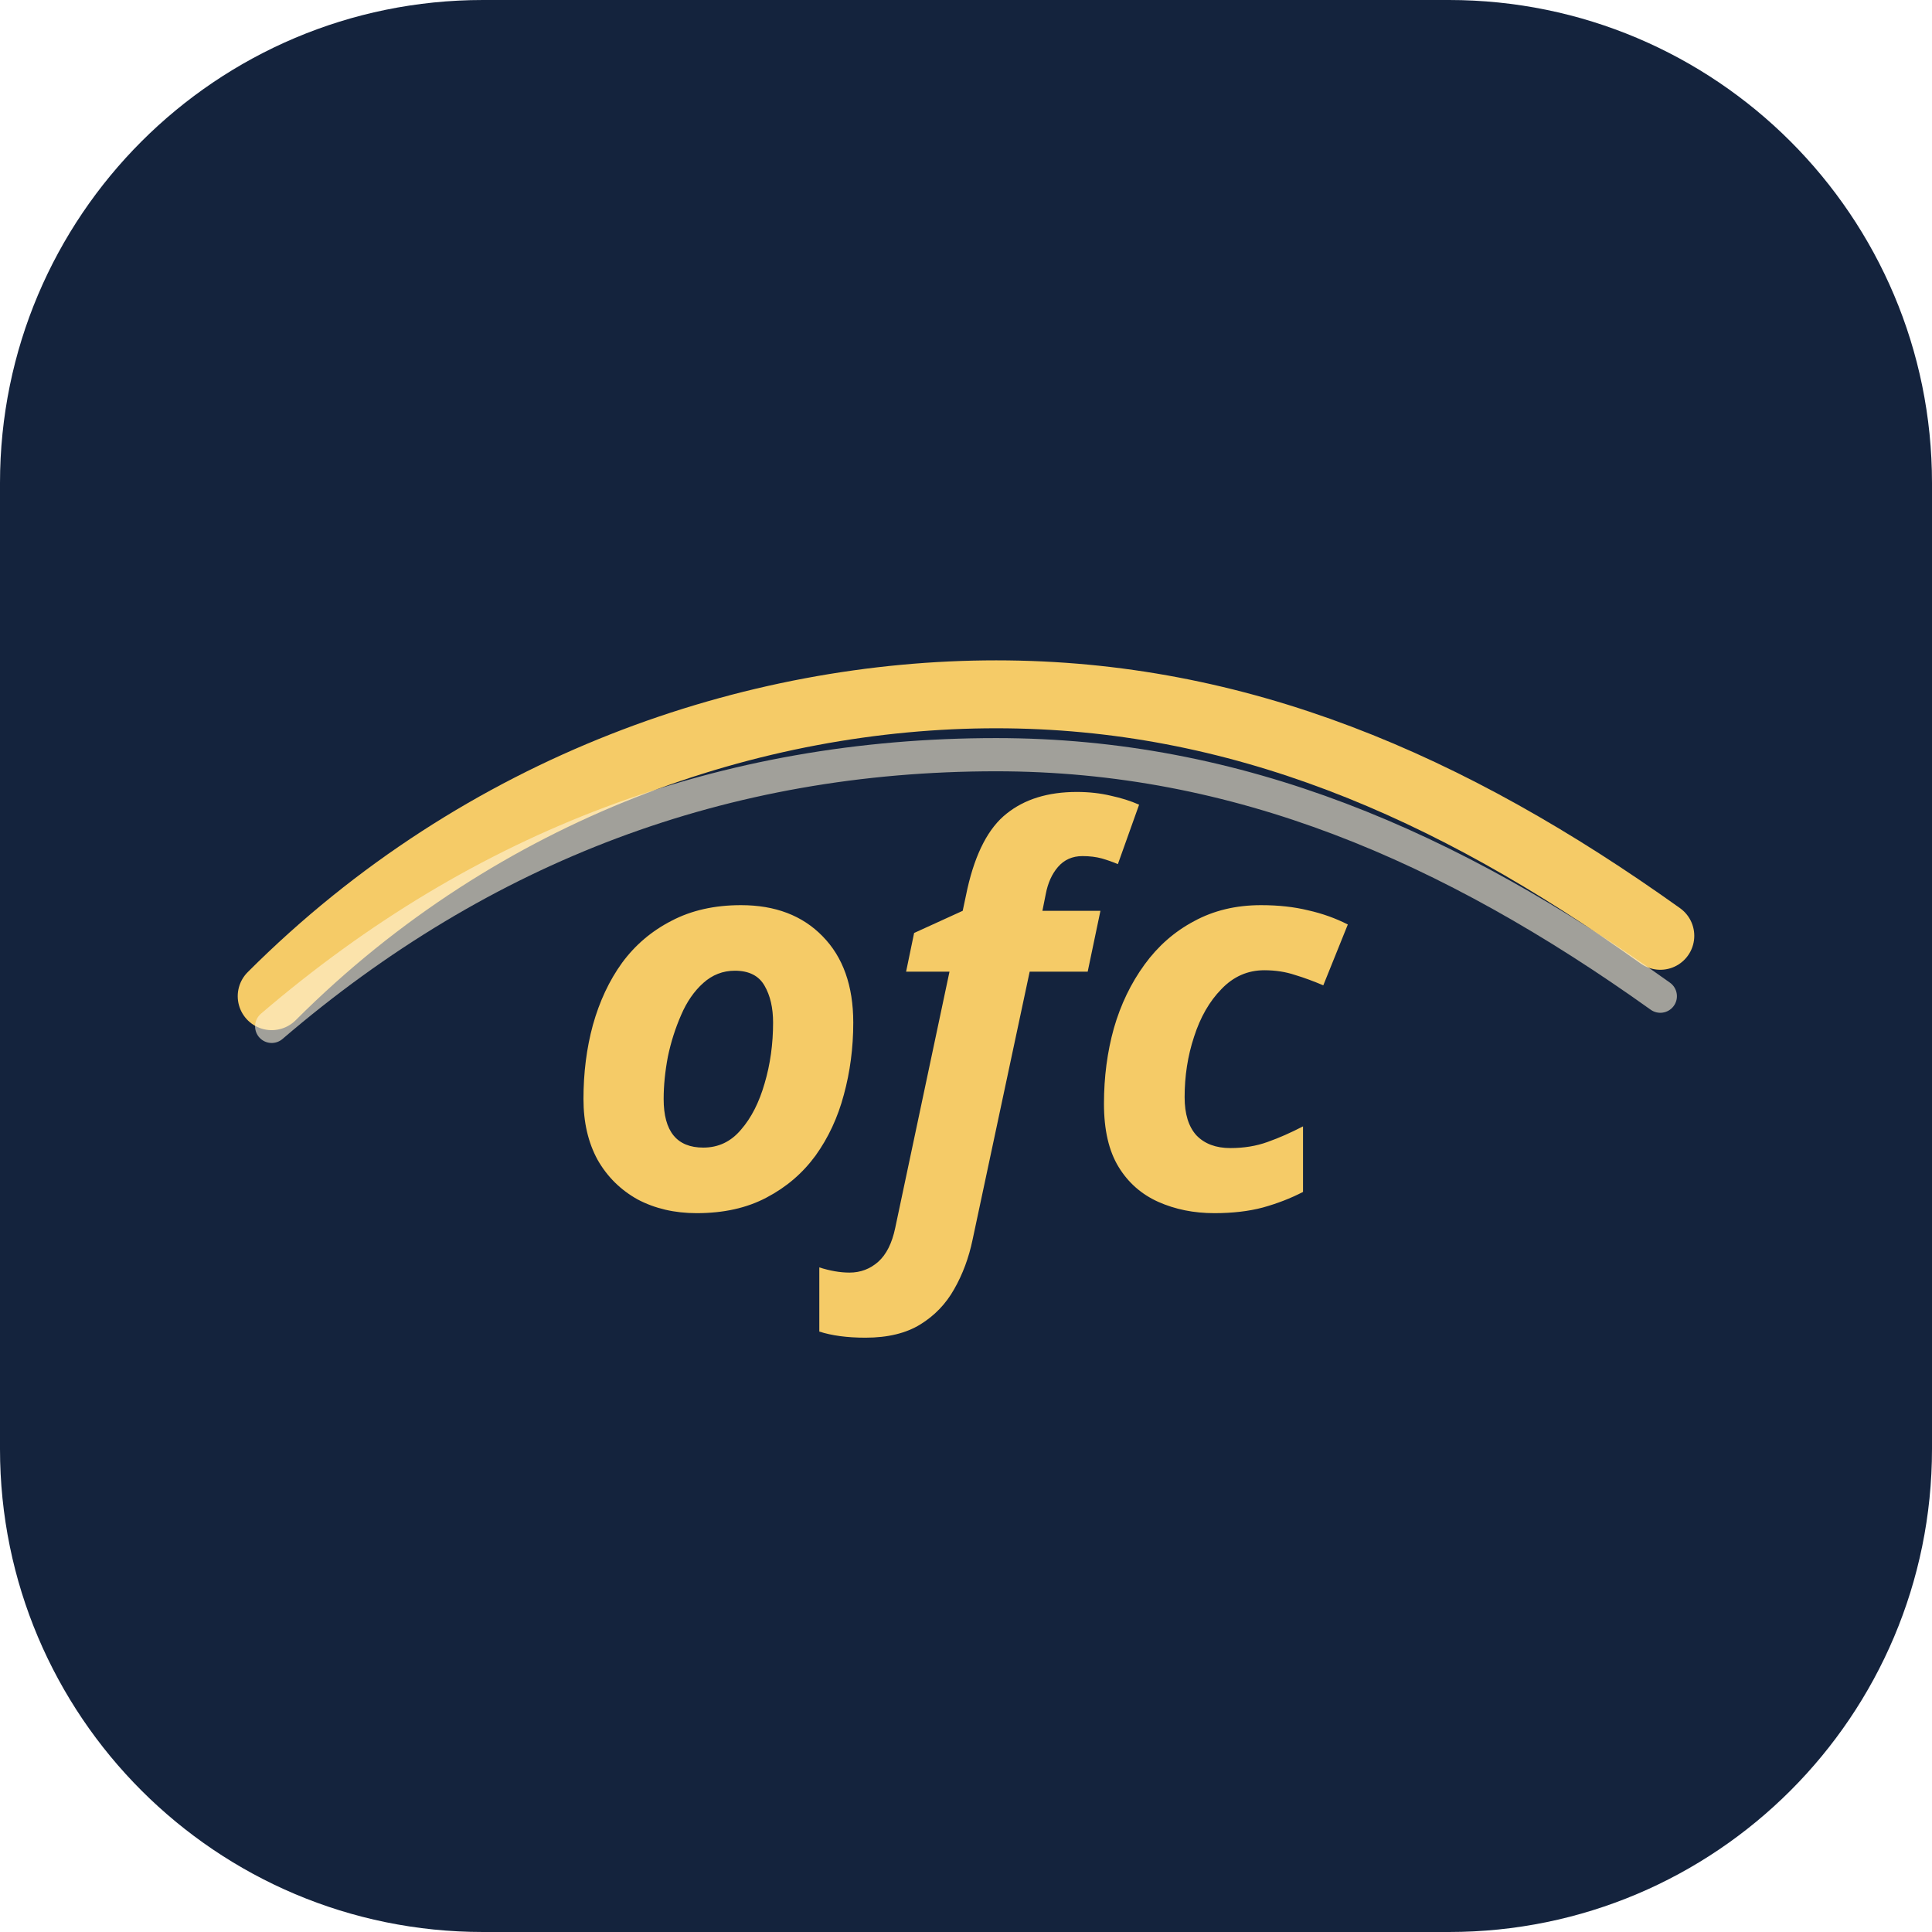
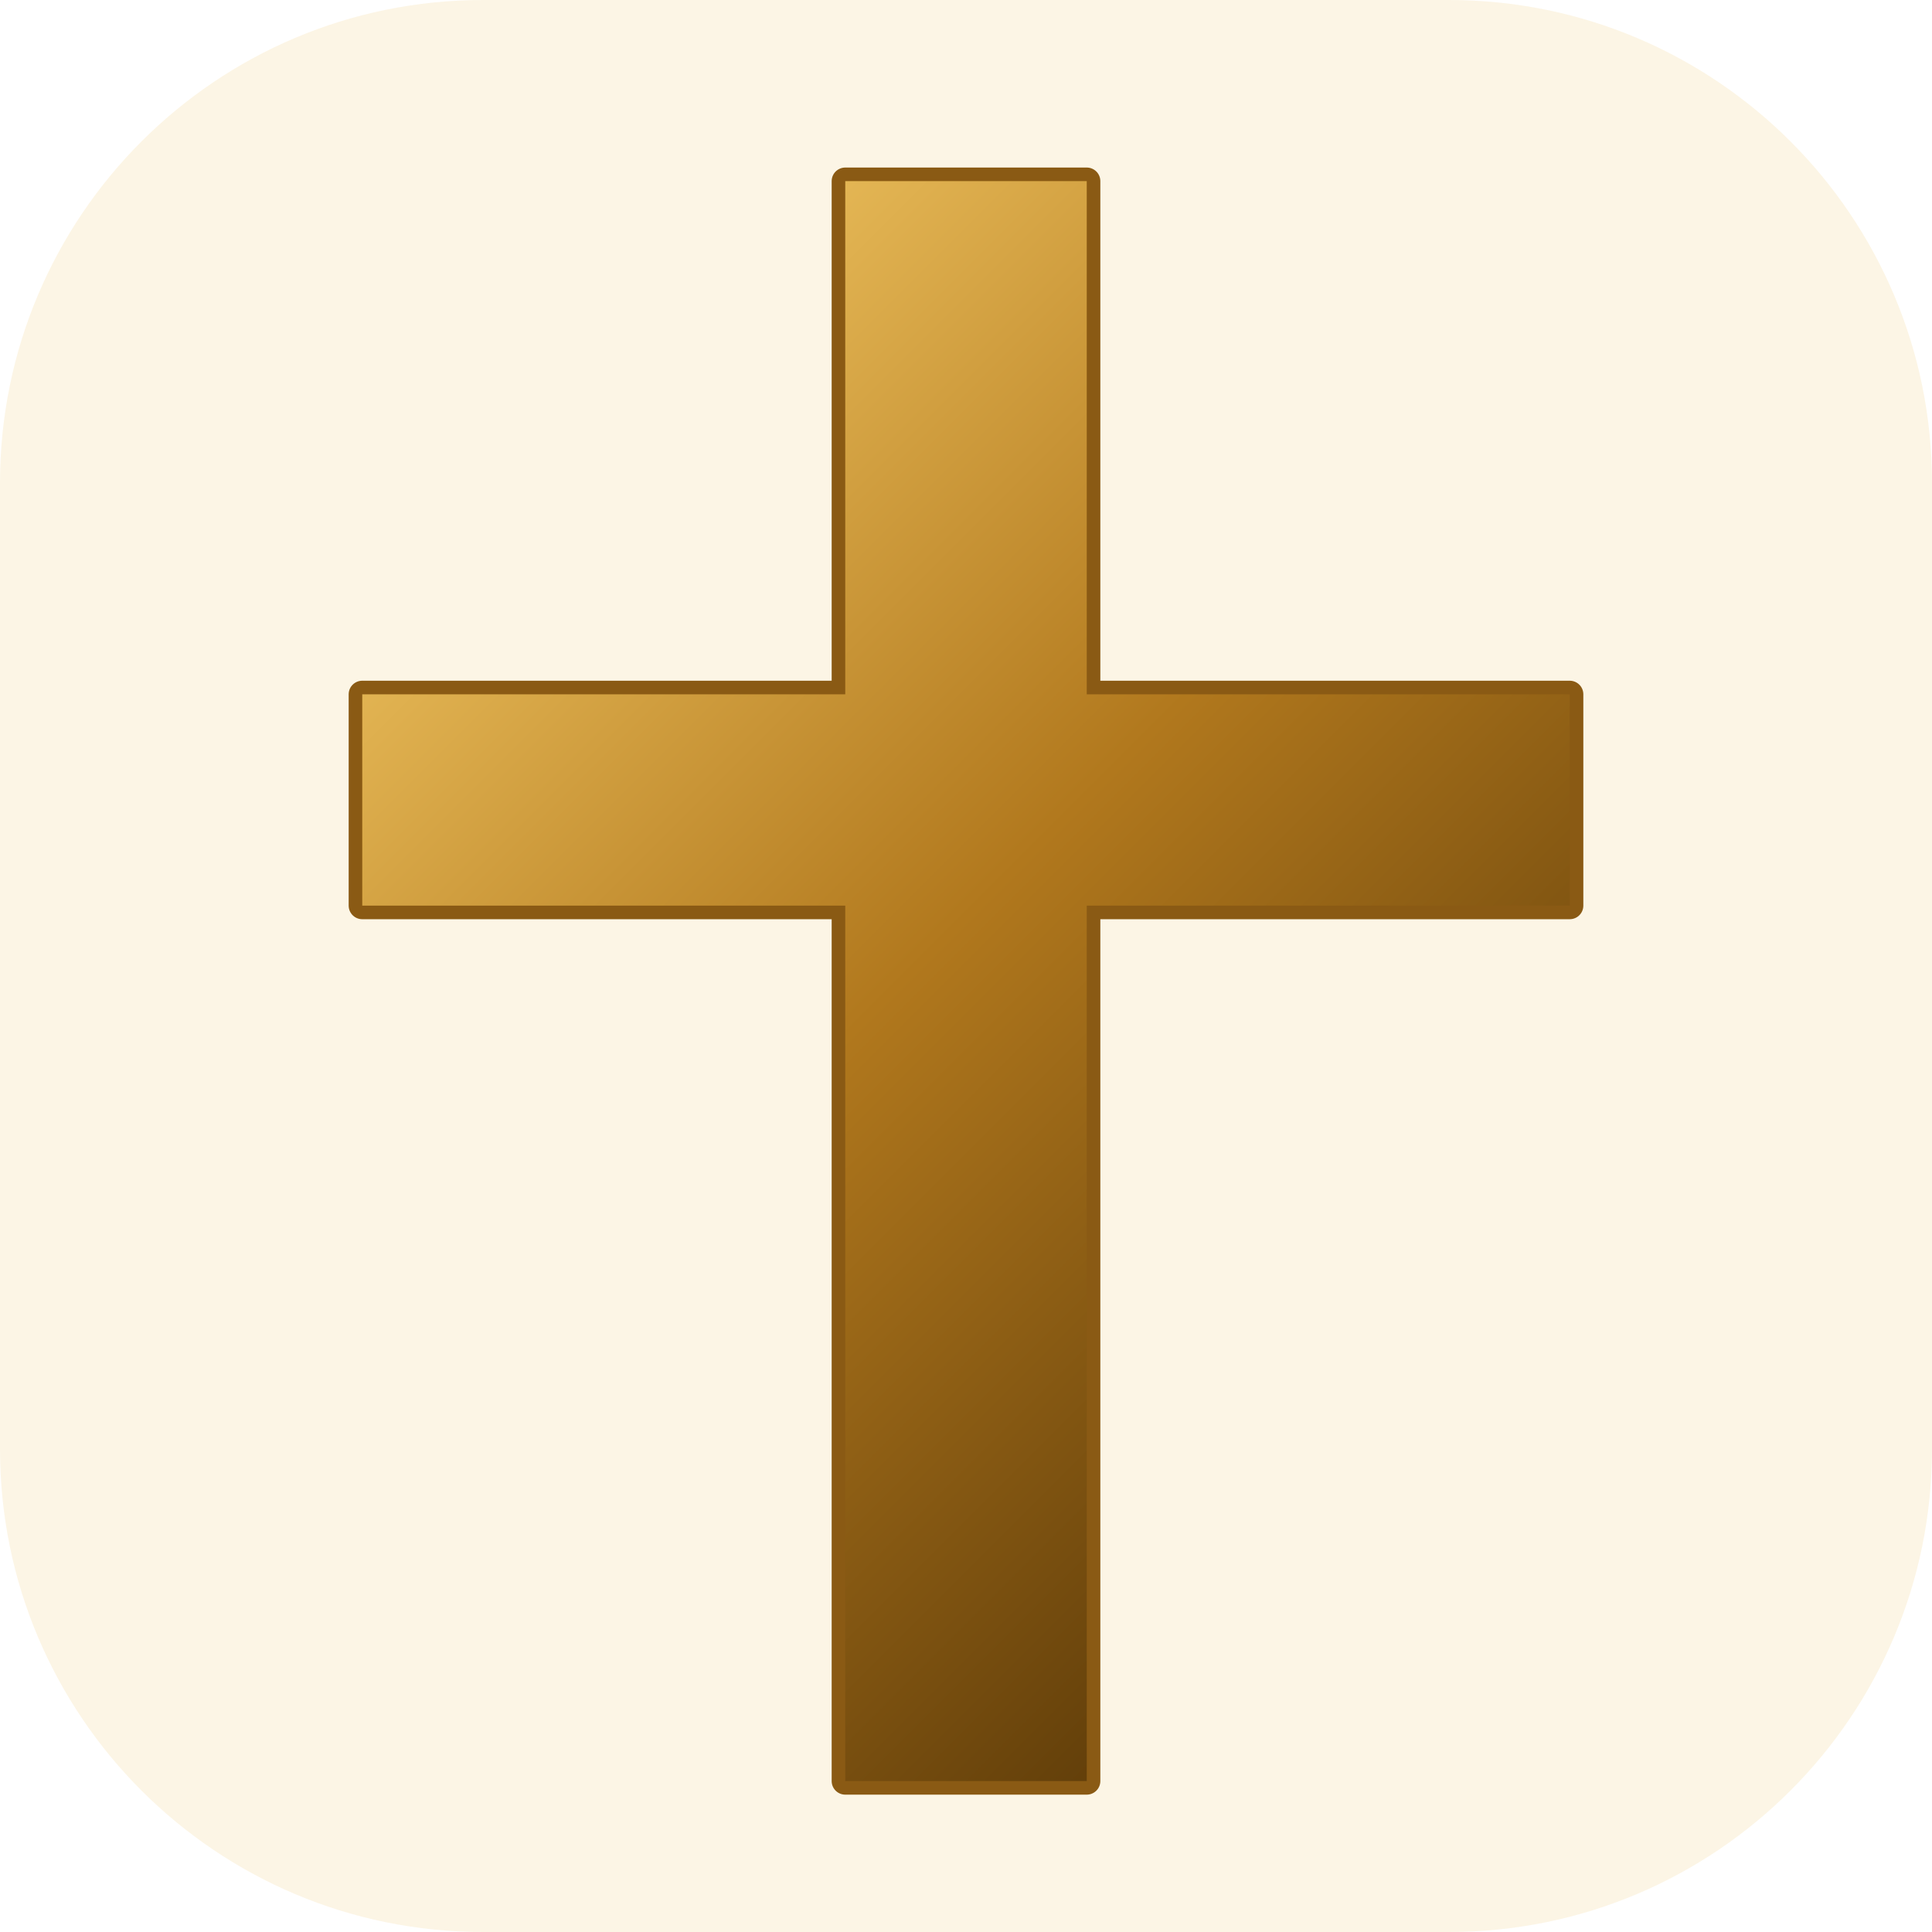
<svg xmlns="http://www.w3.org/2000/svg" viewBox="0 0 64 64">
-   <rect width="64" height="64" rx="16" fill="#14233d" />
-   <path d="M9 33c7-7 16-10 24-10 8 0 15 3 22 8" fill="none" stroke="#f5cb67" stroke-width="2.25" stroke-linecap="round" />
-   <path d="M9 34c7-6 15-9 24-9 8 0 15 3 22 8" fill="none" stroke="#fff3d8" stroke-width="1.1" stroke-linecap="round" opacity="0.6" />
-   <text x="31.5" y="40" text-anchor="middle" font-family="Trebuchet MS, Segoe UI, sans-serif" font-size="18" font-style="italic" font-weight="700" fill="#f5cb67">
-     ofc
-   </text>
+   <defs>
+     <linearGradient id="logoGradient" x1="12" y1="12" x2="52" y2="52" gradientUnits="userSpaceOnUse">
+       <stop offset="0%" stop-color="#f5cb67" />
+       <stop offset="48%" stop-color="#b1781d" />
+       <stop offset="100%" stop-color="#4e3005" />
+     </linearGradient>
+   </defs>
+   <rect width="64" height="64" rx="16" fill="#fcf5e5" />
+   <path d="M28 6h8v17h16v7H36v29h-8V30H12v-7h16V6Z" fill="url(#logoGradient)" stroke="#8a5a14" stroke-width="0.9" stroke-linejoin="round" paint-order="stroke fill" />
</svg>
